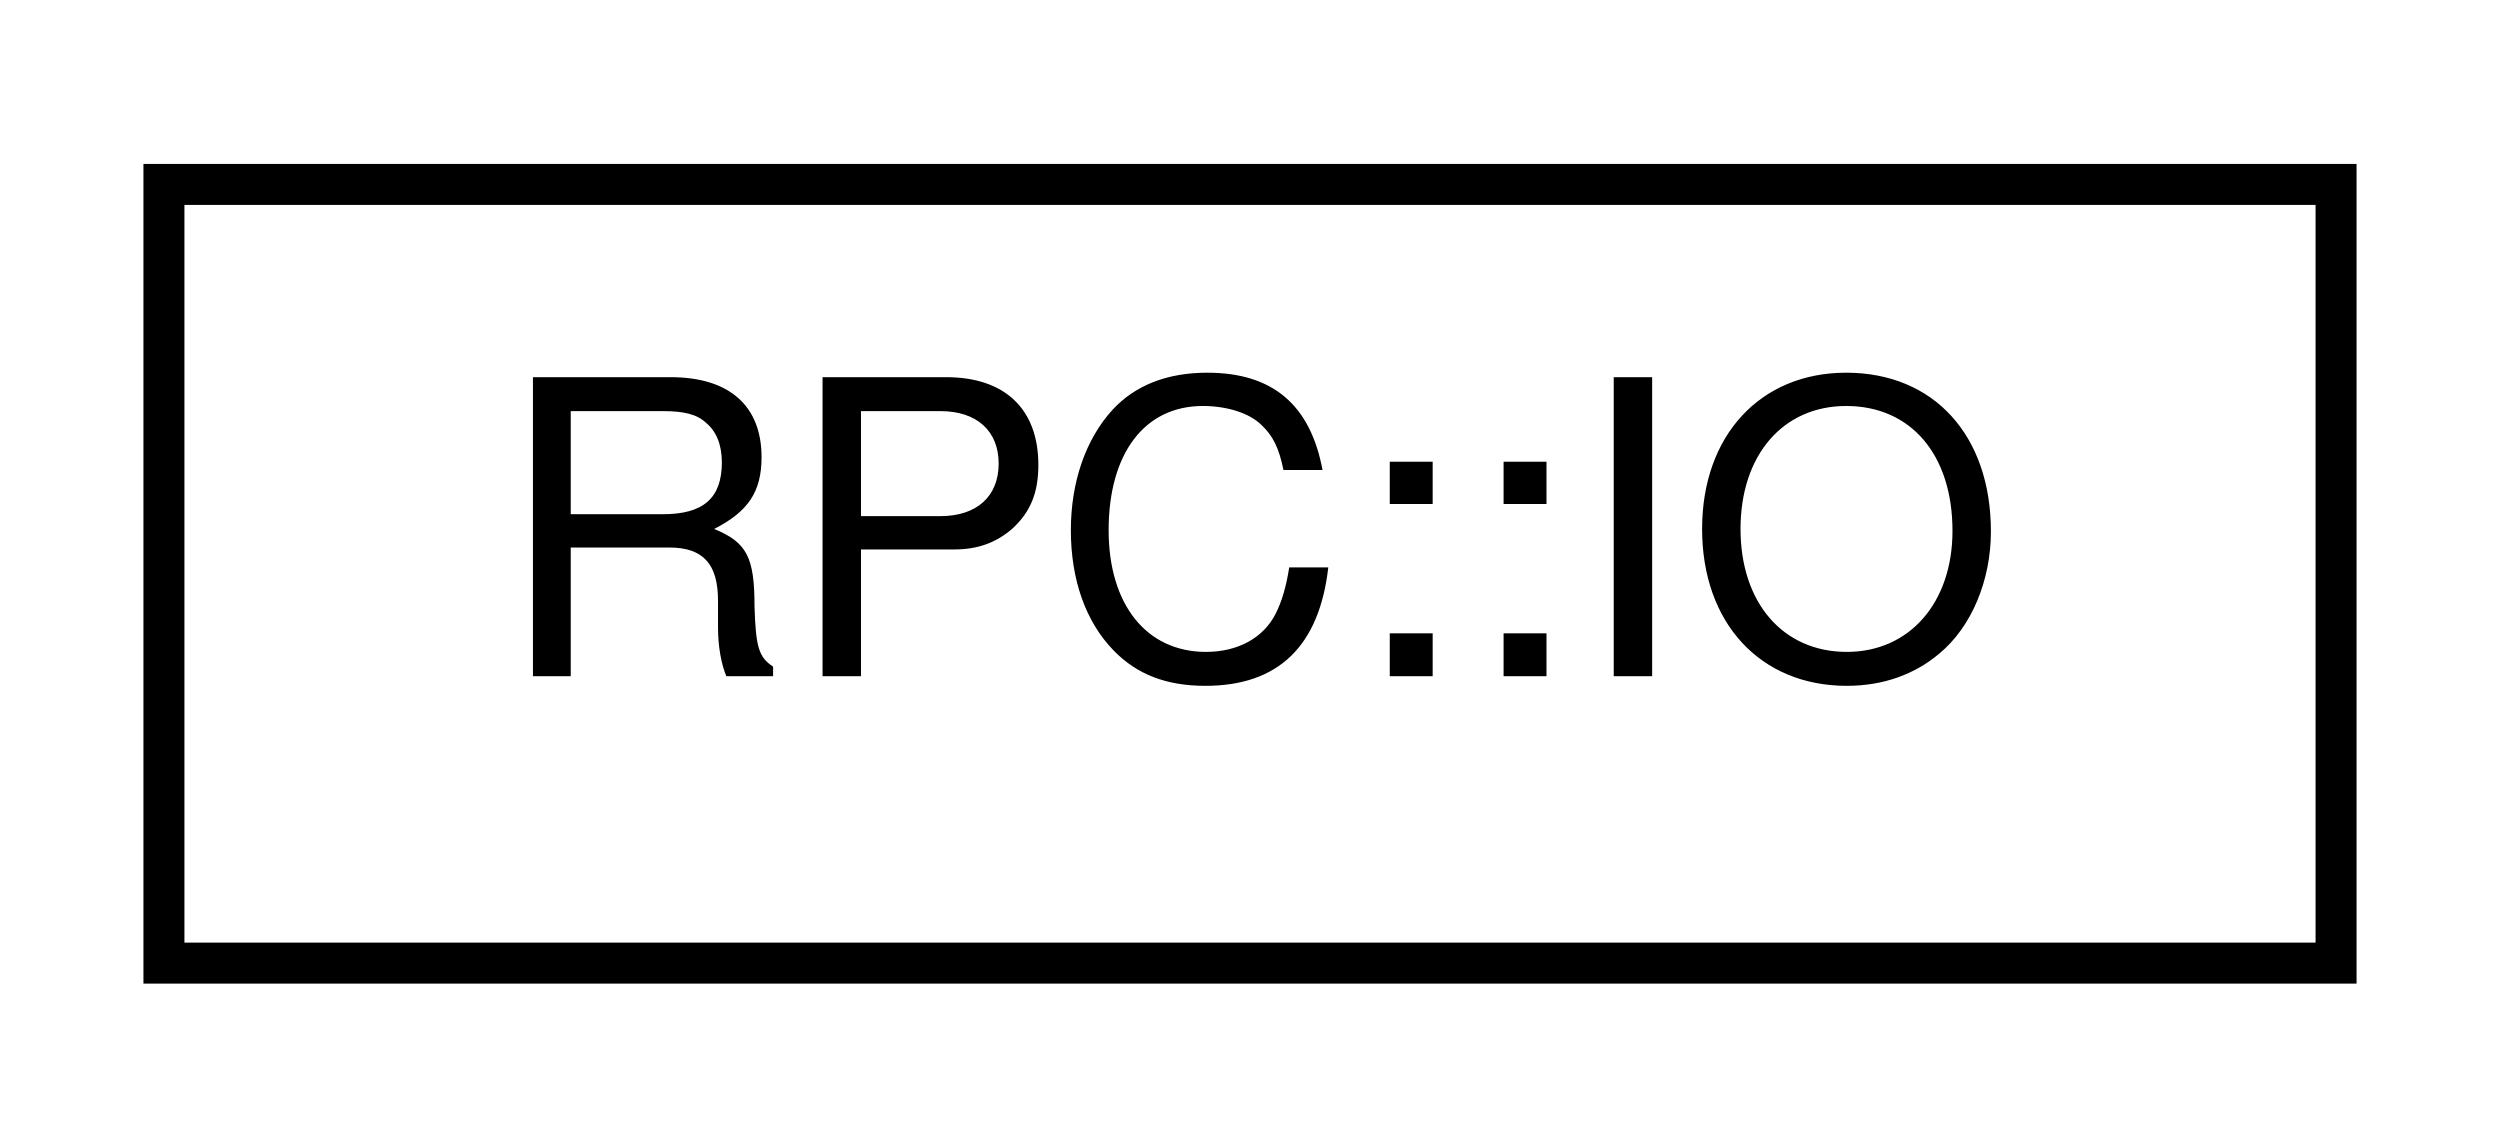
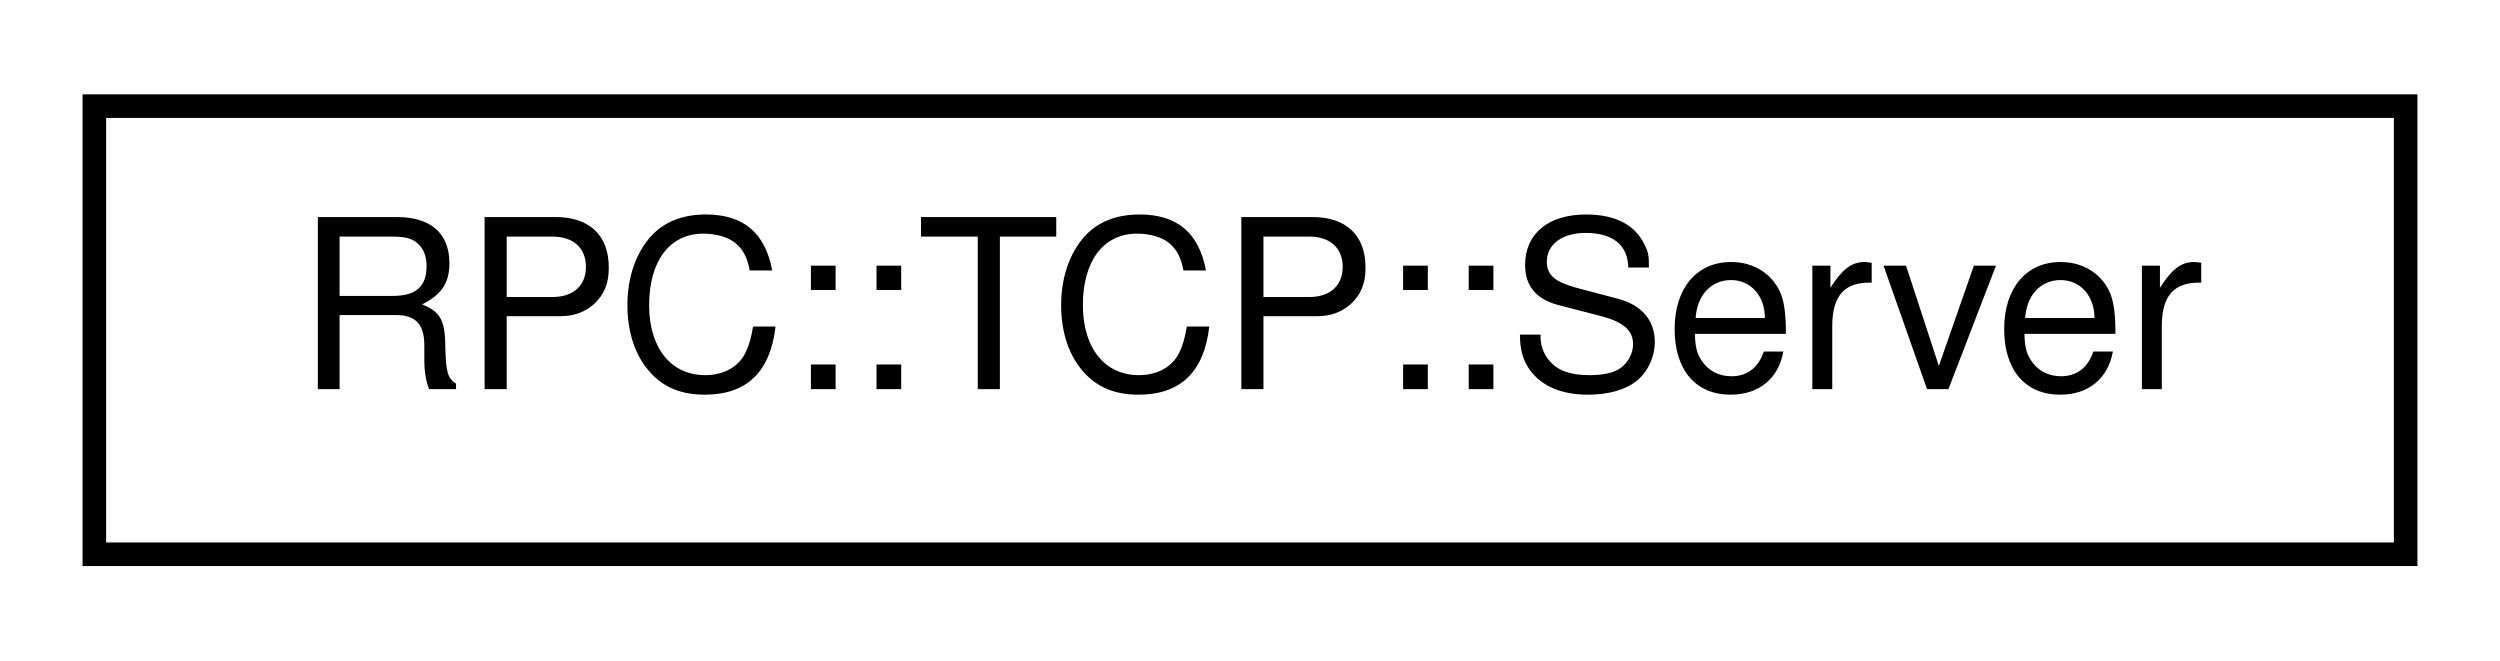
- <svg xmlns="http://www.w3.org/2000/svg" xmlns:xlink="http://www.w3.org/1999/xlink" width="61pt" height="28pt" viewBox="0.00 0.00 61.00 28.00">
+ <svg xmlns="http://www.w3.org/2000/svg" xmlns:xlink="http://www.w3.org/1999/xlink" width="106pt" height="28pt" viewBox="0.00 0.00 106.00 28.00">
  <g id="graph0" class="graph" transform="scale(1 1) rotate(0) translate(4 24)">
    <g id="node1" class="node">
      <g id="a_node1">
-         <a target="_parent" xlink:href="../libpalliate/structRPC_1_1IO.html" xlink:title=" ">
-           <polygon fill="none" stroke="black" points="0,-0.5 0,-19.5 53,-19.5 53,-0.5 0,-0.5" />
-           <text text-anchor="middle" x="26.5" y="-7.5" font-family="Helvetica,sans-Serif" font-size="10.00">RPC::IO</text>
+         <a target="_parent" xlink:href="../libpalliate/classRPC_1_1TCP_1_1Server.html" xlink:title=" ">
+           <polygon fill="none" stroke="black" points="0,-0.5 0,-19.5 98,-19.5 98,-0.5 0,-0.5" />
+           <text text-anchor="middle" x="49" y="-7.5" font-family="Helvetica,sans-Serif" font-size="10.00">RPC::TCP::Server</text>
        </a>
      </g>
    </g>
  </g>
</svg>
